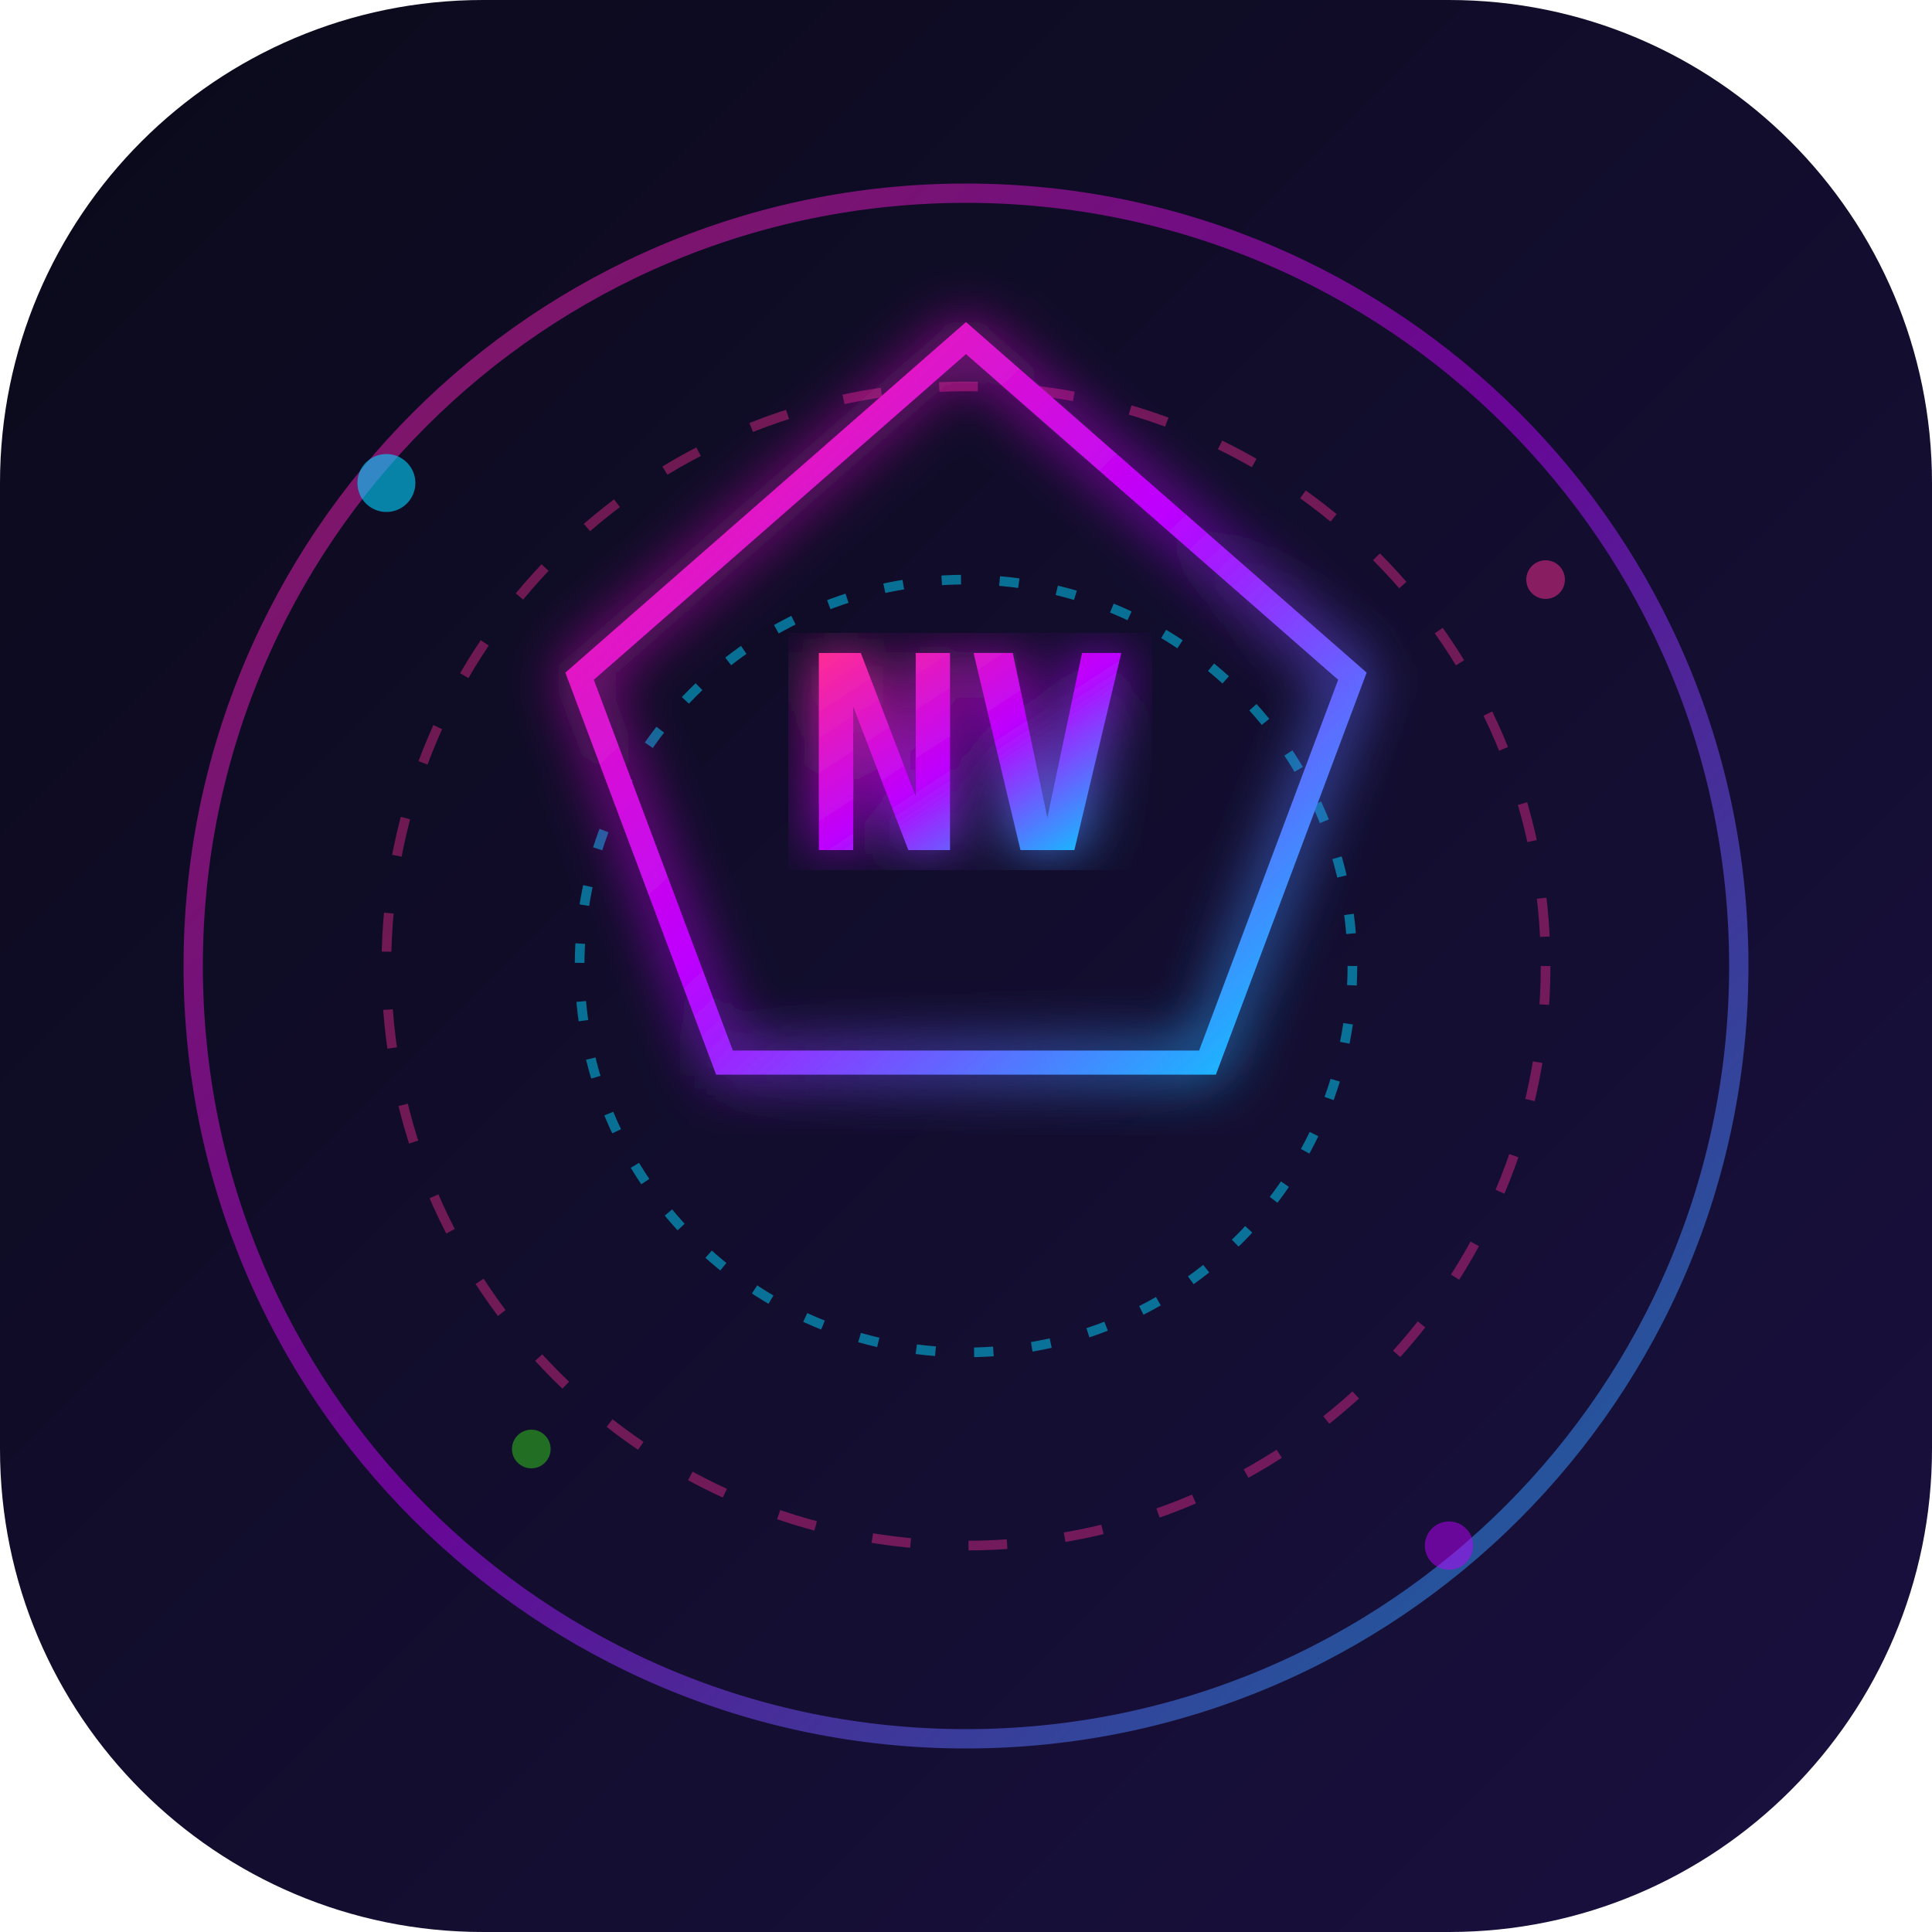
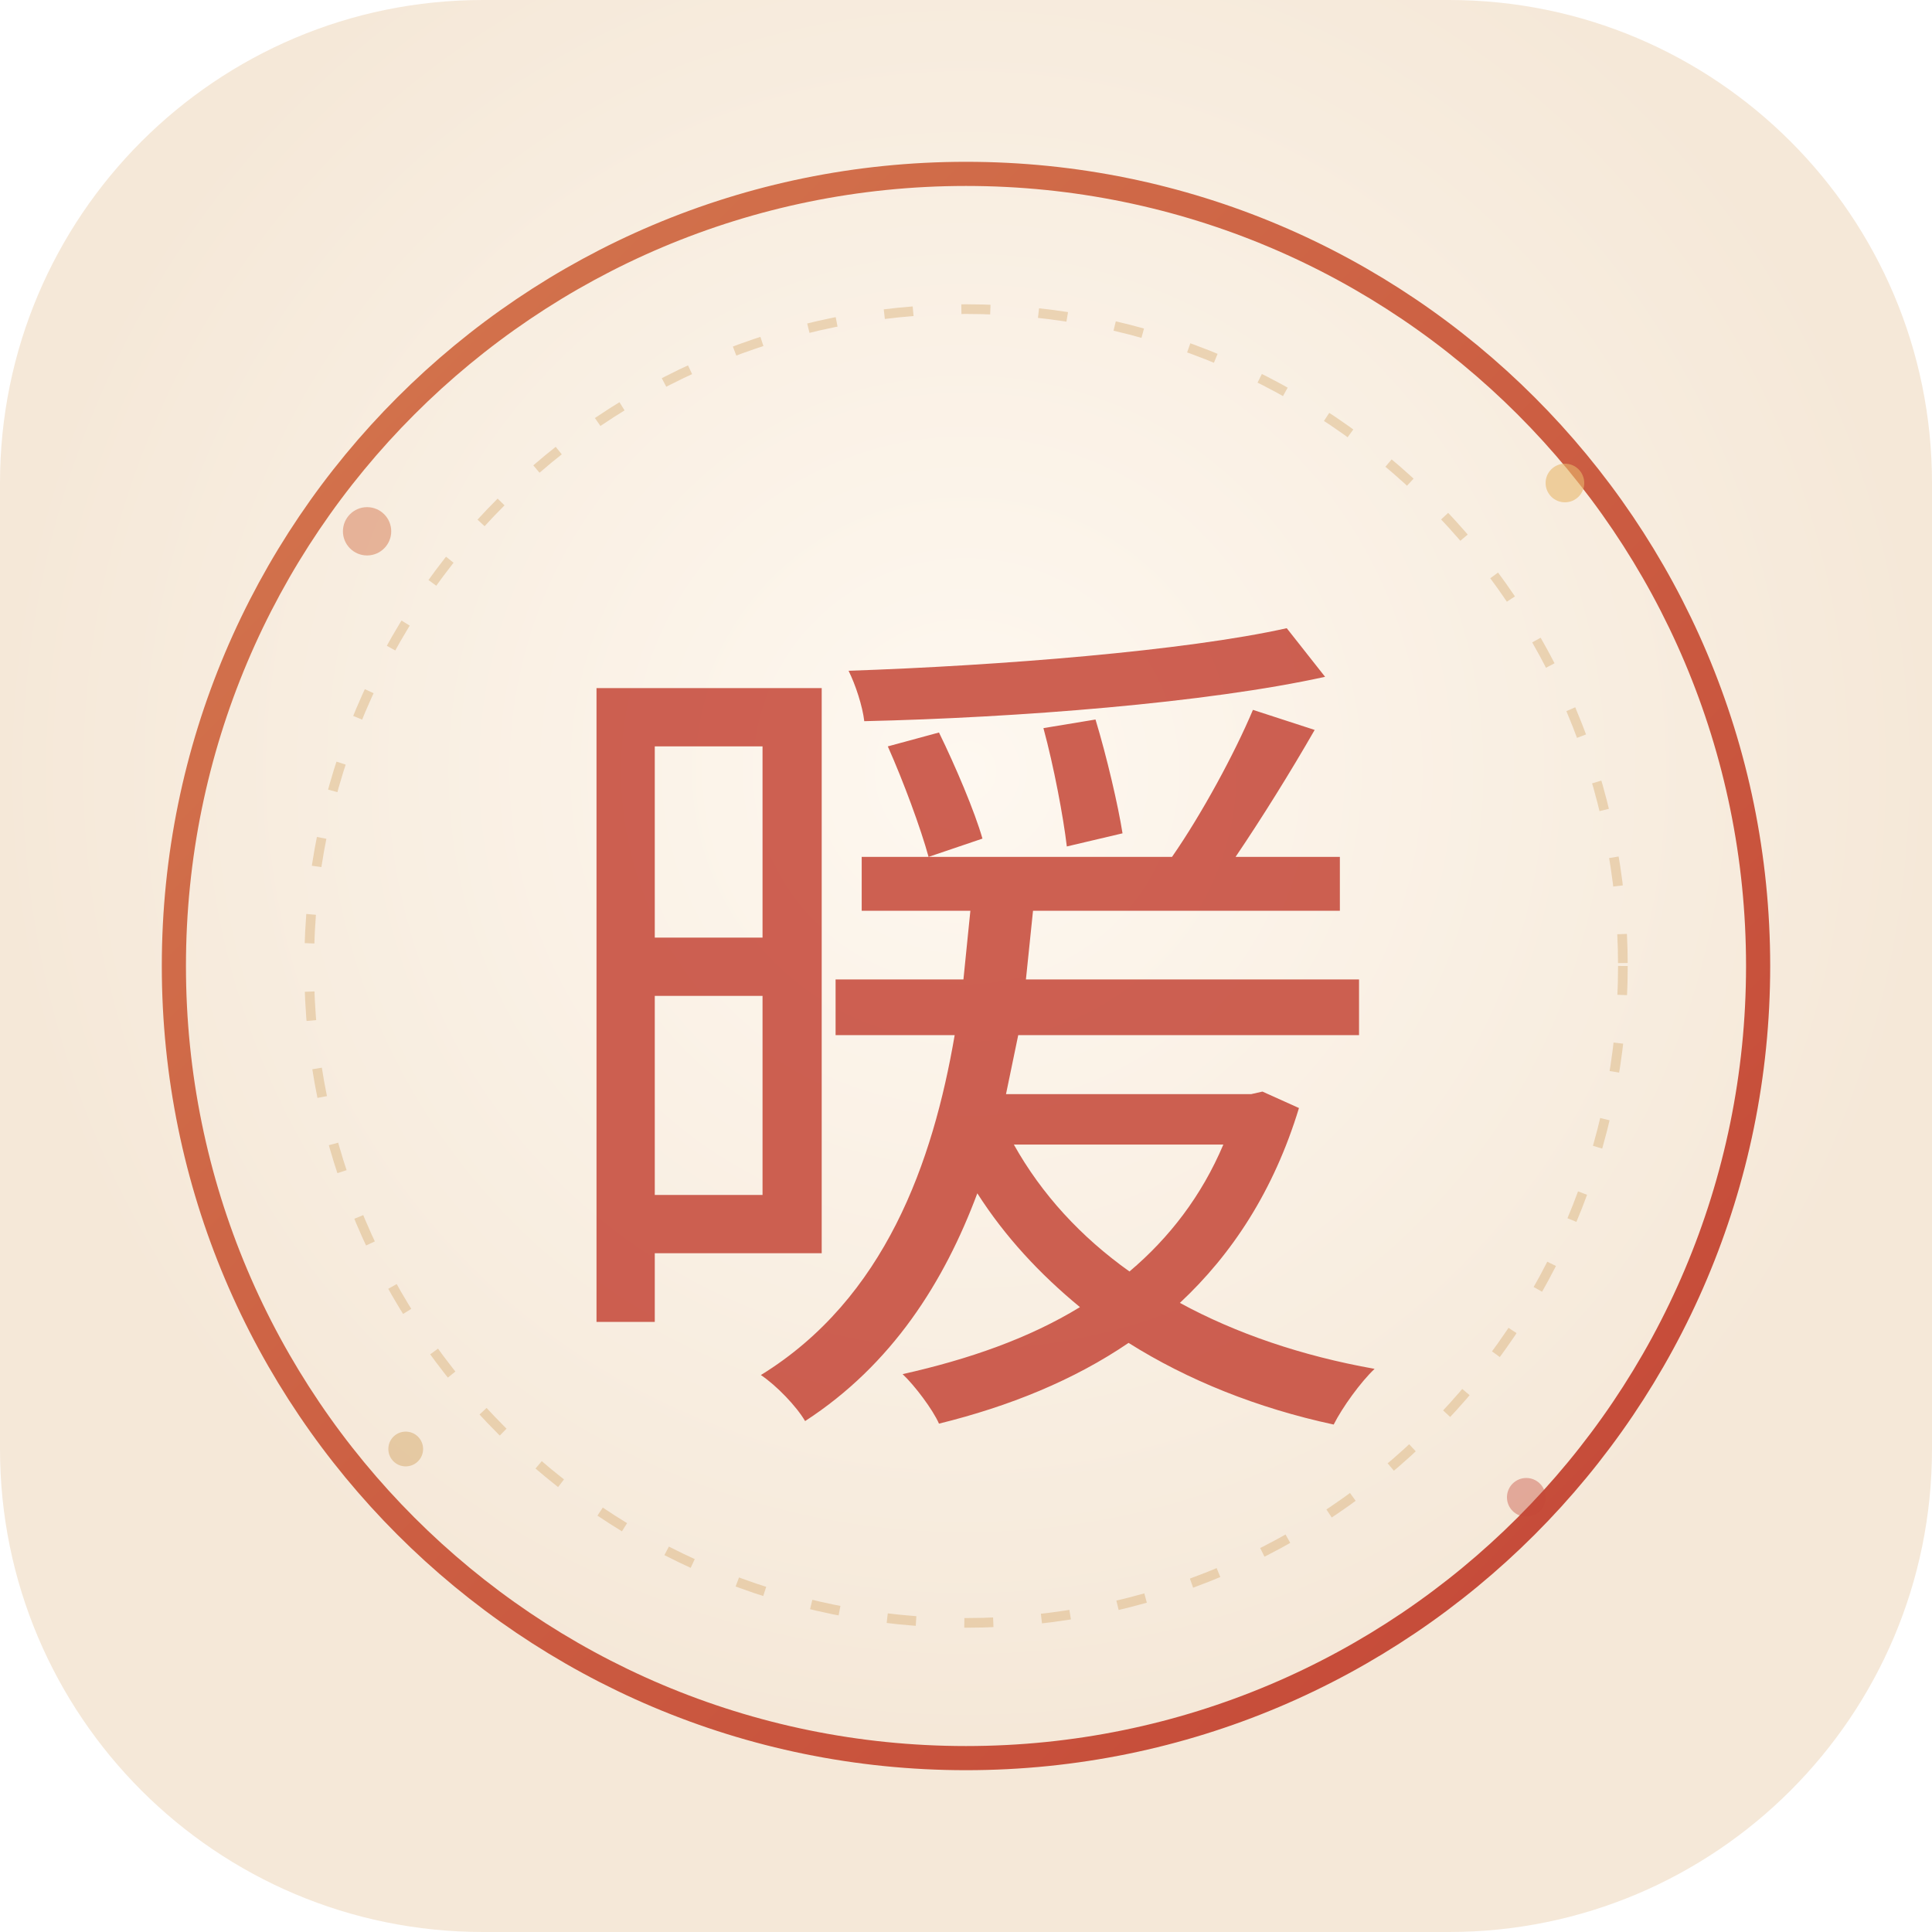
<svg xmlns="http://www.w3.org/2000/svg" viewBox="0 0 200 200">
  <defs>
-     <linearGradient id="bg" x1="0%" y1="0%" x2="100%" y2="100%">
-       <stop offset="0%" stop-color="#0a0a1a" />
-       <stop offset="100%" stop-color="#1a1040" />
+     <radialGradient id="av-bg" cx="50%" cy="40%">
+       <stop offset="0%" stop-color="#fef8f0" />
+       <stop offset="100%" stop-color="#f5e8d8" />
+     </radialGradient>
+     <linearGradient id="av-ring" x1="0%" y1="0%" x2="100%" y2="100%">
+       <stop offset="0%" stop-color="#d4784f" />
+       <stop offset="100%" stop-color="#c44536" />
    </linearGradient>
-     <linearGradient id="grad" x1="0%" y1="0%" x2="100%" y2="100%">
-       <stop offset="0%" stop-color="#ff2d95" />
-       <stop offset="50%" stop-color="#bd00ff" />
-       <stop offset="100%" stop-color="#00d4ff" />
-     </linearGradient>
-     <filter id="glow">
-       <feGaussianBlur stdDeviation="3" result="blur" />
-       <feMerge>
-         <feMergeNode in="blur" />
-         <feMergeNode in="SourceGraphic" />
-       </feMerge>
-     </filter>
  </defs>
-   <rect width="200" height="200" rx="50" fill="url(#bg)" />
-   <circle cx="100" cy="100" r="80" fill="none" stroke="url(#grad)" stroke-width="2" opacity="0.5" />
-   <circle cx="100" cy="100" r="60" fill="none" stroke="#ff2d95" stroke-width="1" stroke-dasharray="4 6" opacity="0.4" />
-   <circle cx="100" cy="100" r="40" fill="none" stroke="#00d4ff" stroke-width="1" stroke-dasharray="2 4" opacity="0.5" />
-   <polygon points="100,35 140,70 125,110 75,110 60,70" fill="none" stroke="url(#grad)" stroke-width="2.5" filter="url(#glow)" />
-   <text x="100" y="88" text-anchor="middle" fill="url(#grad)" font-family="JetBrains Mono, monospace" font-size="28" font-weight="bold" filter="url(#glow)">NV</text>
-   <circle cx="40" cy="50" r="3" fill="#00d4ff" opacity="0.6" />
-   <circle cx="160" cy="60" r="2" fill="#ff2d95" opacity="0.5" />
-   <circle cx="150" cy="160" r="2.5" fill="#bd00ff" opacity="0.5" />
-   <circle cx="55" cy="150" r="2" fill="#39ff14" opacity="0.4" />
+   <rect width="200" height="200" rx="50" fill="url(#av-bg)" />
+   <circle cx="100" cy="100" r="82" fill="none" stroke="url(#av-ring)" stroke-width="2.5" />
+   <circle cx="100" cy="100" r="68" fill="none" stroke="#d4a76a" stroke-width="1" stroke-dasharray="3 5" opacity="0.4" />
+   <text x="100" y="140" text-anchor="middle" font-family="Liu Jian Mao Cao, serif" font-size="90" fill="#c44536" opacity="0.85">暖</text>
+   <circle cx="38" cy="55" r="2.5" fill="#d4784f" opacity="0.5" />
+   <circle cx="162" cy="50" r="2" fill="#e8b86d" opacity="0.6" />
+   <circle cx="158" cy="155" r="2" fill="#c44536" opacity="0.4" />
+   <circle cx="42" cy="150" r="1.8" fill="#d4a76a" opacity="0.5" />
</svg>
